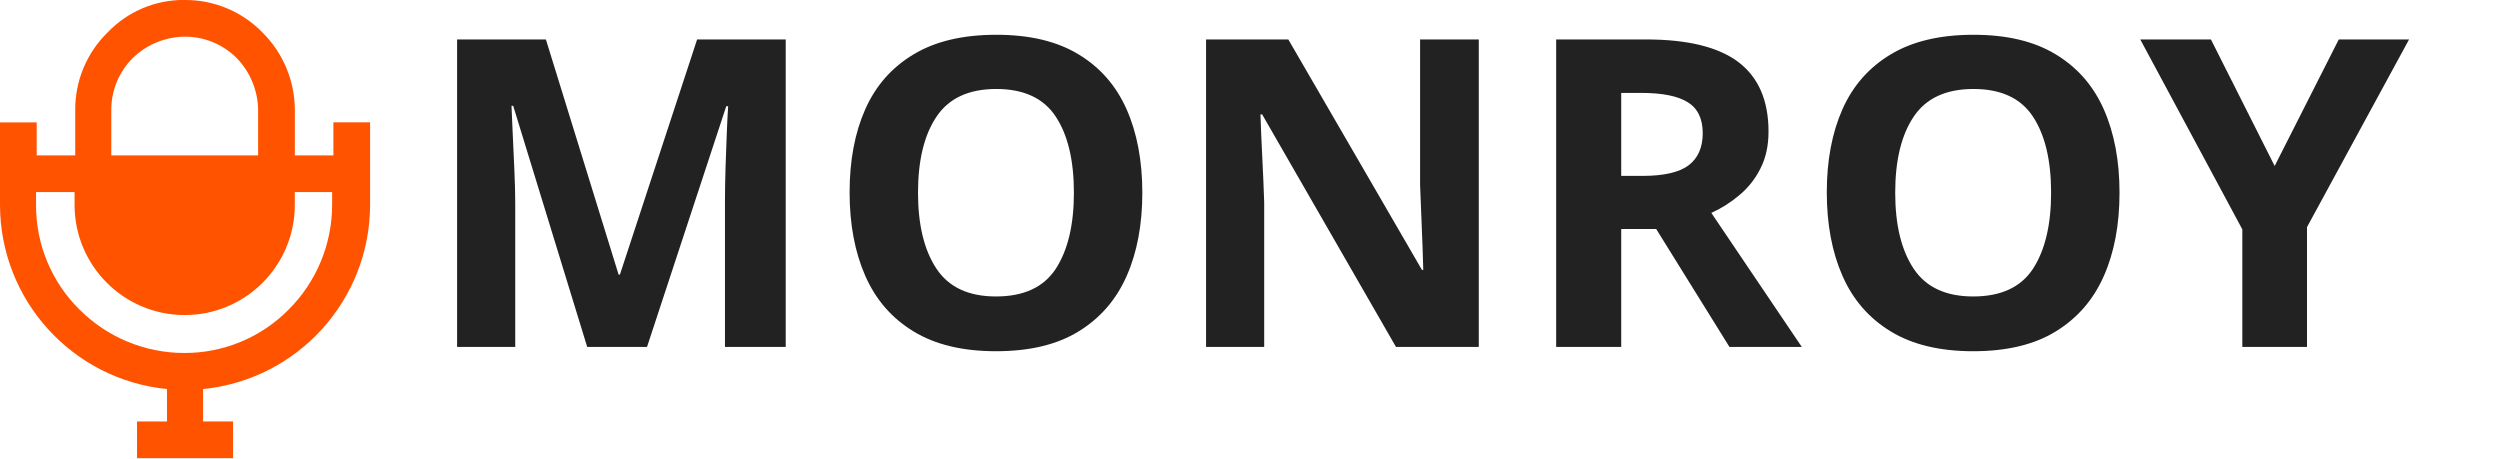
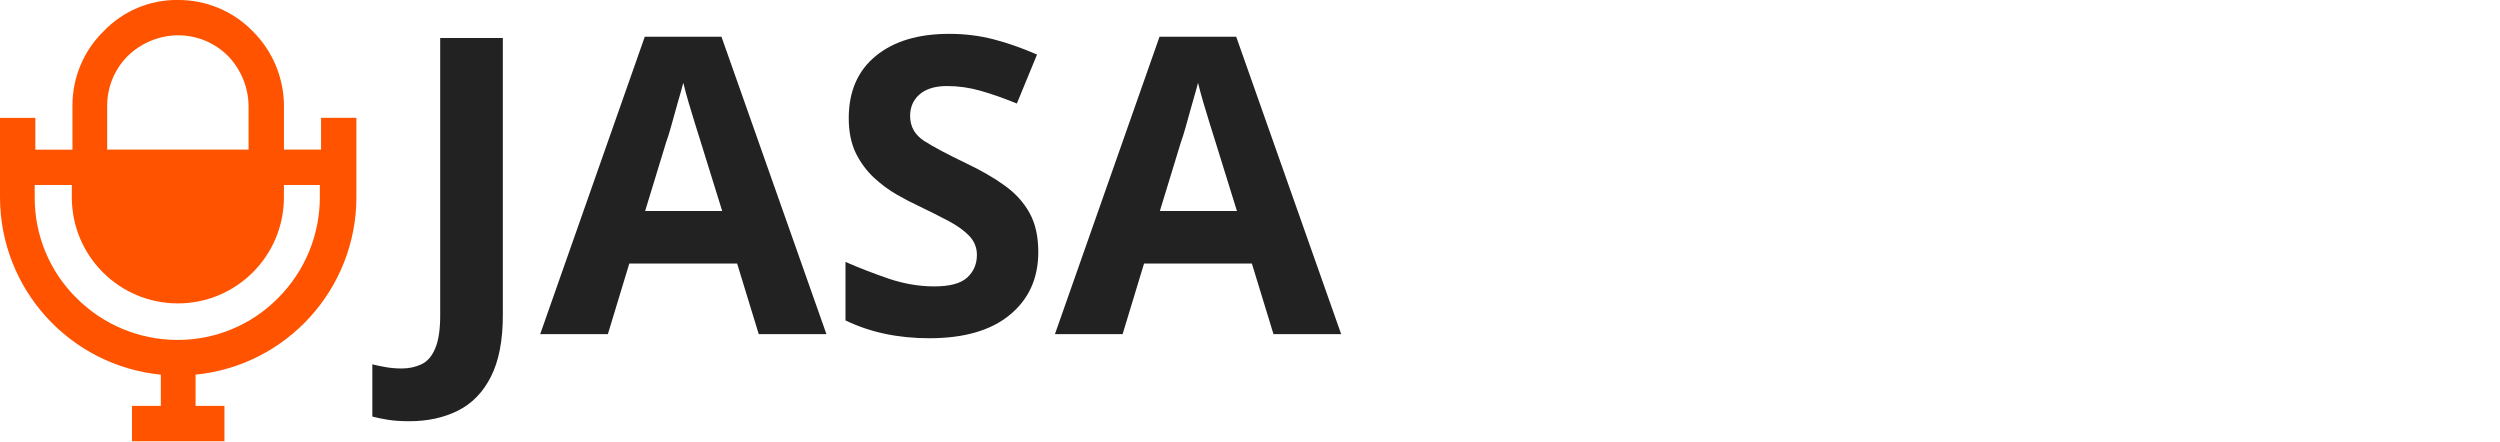
- <svg xmlns="http://www.w3.org/2000/svg" width="208.975" height="38.3" viewBox="0 0 208.975 38.3">
+ <svg xmlns="http://www.w3.org/2000/svg" width="217" height="38.3" viewBox="0 0 217 38.3">
  <g id="Group_646" data-name="Group 646" transform="translate(-216 -43)">
-     <text id="MONROY" transform="translate(250.975 72)" fill="#222" font-size="36" font-family="JosefinSans-Bold, Josefin Sans" font-weight="700">
-       <tspan x="0" y="0">MONROY</tspan>
+     <text id="JASA" transform="translate(250.975 72)" fill="#222" font-size="36" font-family="JosefinSans-Bold, Josefin Sans" font-weight="700">
+       <tspan x="0" y="0">JASA</tspan>
    </text>
    <path id="Path_9408" data-name="Path 9408" d="M135.743,86.9a8.989,8.989,0,0,1,6.494,2.71,9.166,9.166,0,0,1,2.71,6.494v3.784h3.221V97.127h3.068v6.9h0a15.493,15.493,0,0,1-13.96,15.392v2.71h2.506V125.2h-8.028v-3.068h2.506v-2.71A15.493,15.493,0,0,1,120.3,104.03h0v-6.9h3.068v2.761h3.221V96.1a8.989,8.989,0,0,1,2.71-6.494,8.786,8.786,0,0,1,6.443-2.71Zm9.2,16.056v1.074a9.2,9.2,0,0,1-18.409,0v-1.074h-3.221v1.074h0a12.2,12.2,0,0,0,3.631,8.744,12.376,12.376,0,0,0,8.744,3.631,12.2,12.2,0,0,0,8.744-3.631,12.376,12.376,0,0,0,3.631-8.744h0v-1.074Zm-15.34-3.068h12.272V96.1a6.326,6.326,0,0,0-1.79-4.346,6.105,6.105,0,0,0-4.346-1.79,6.326,6.326,0,0,0-4.346,1.79,6.105,6.105,0,0,0-1.79,4.346Z" transform="translate(95.7 -43.9)" fill="#ff5300" fill-rule="evenodd" />
  </g>
</svg>
